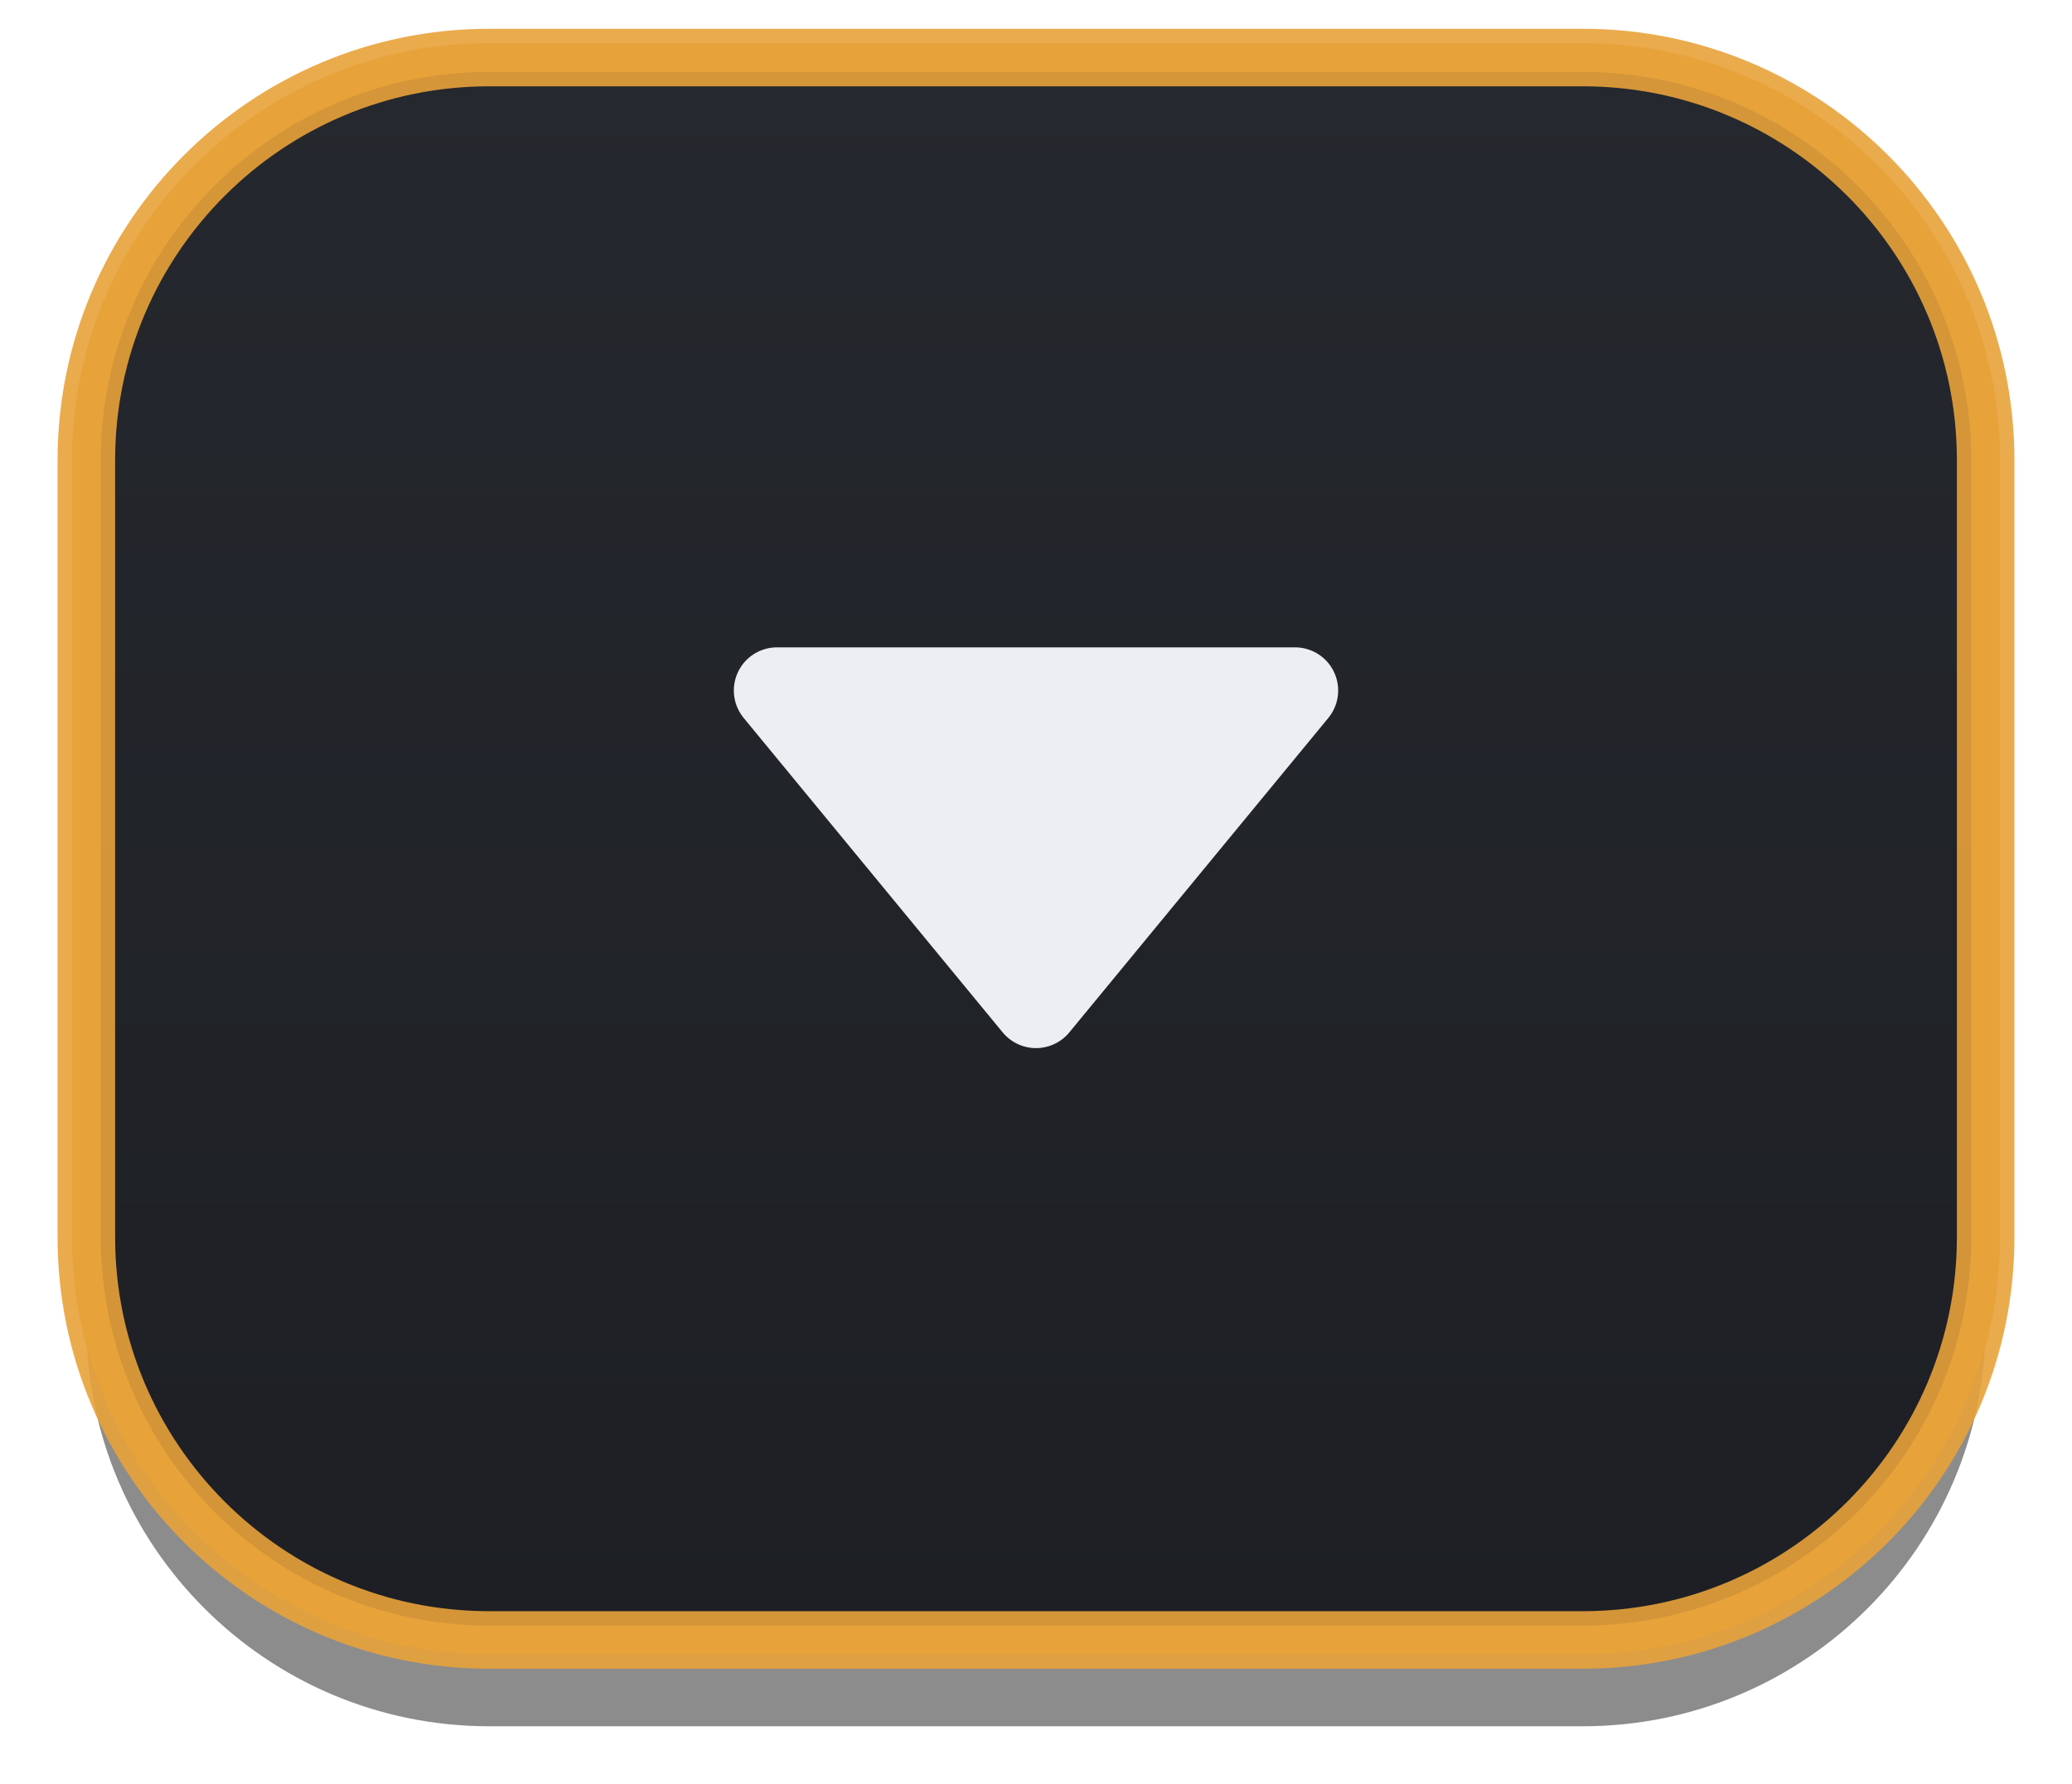
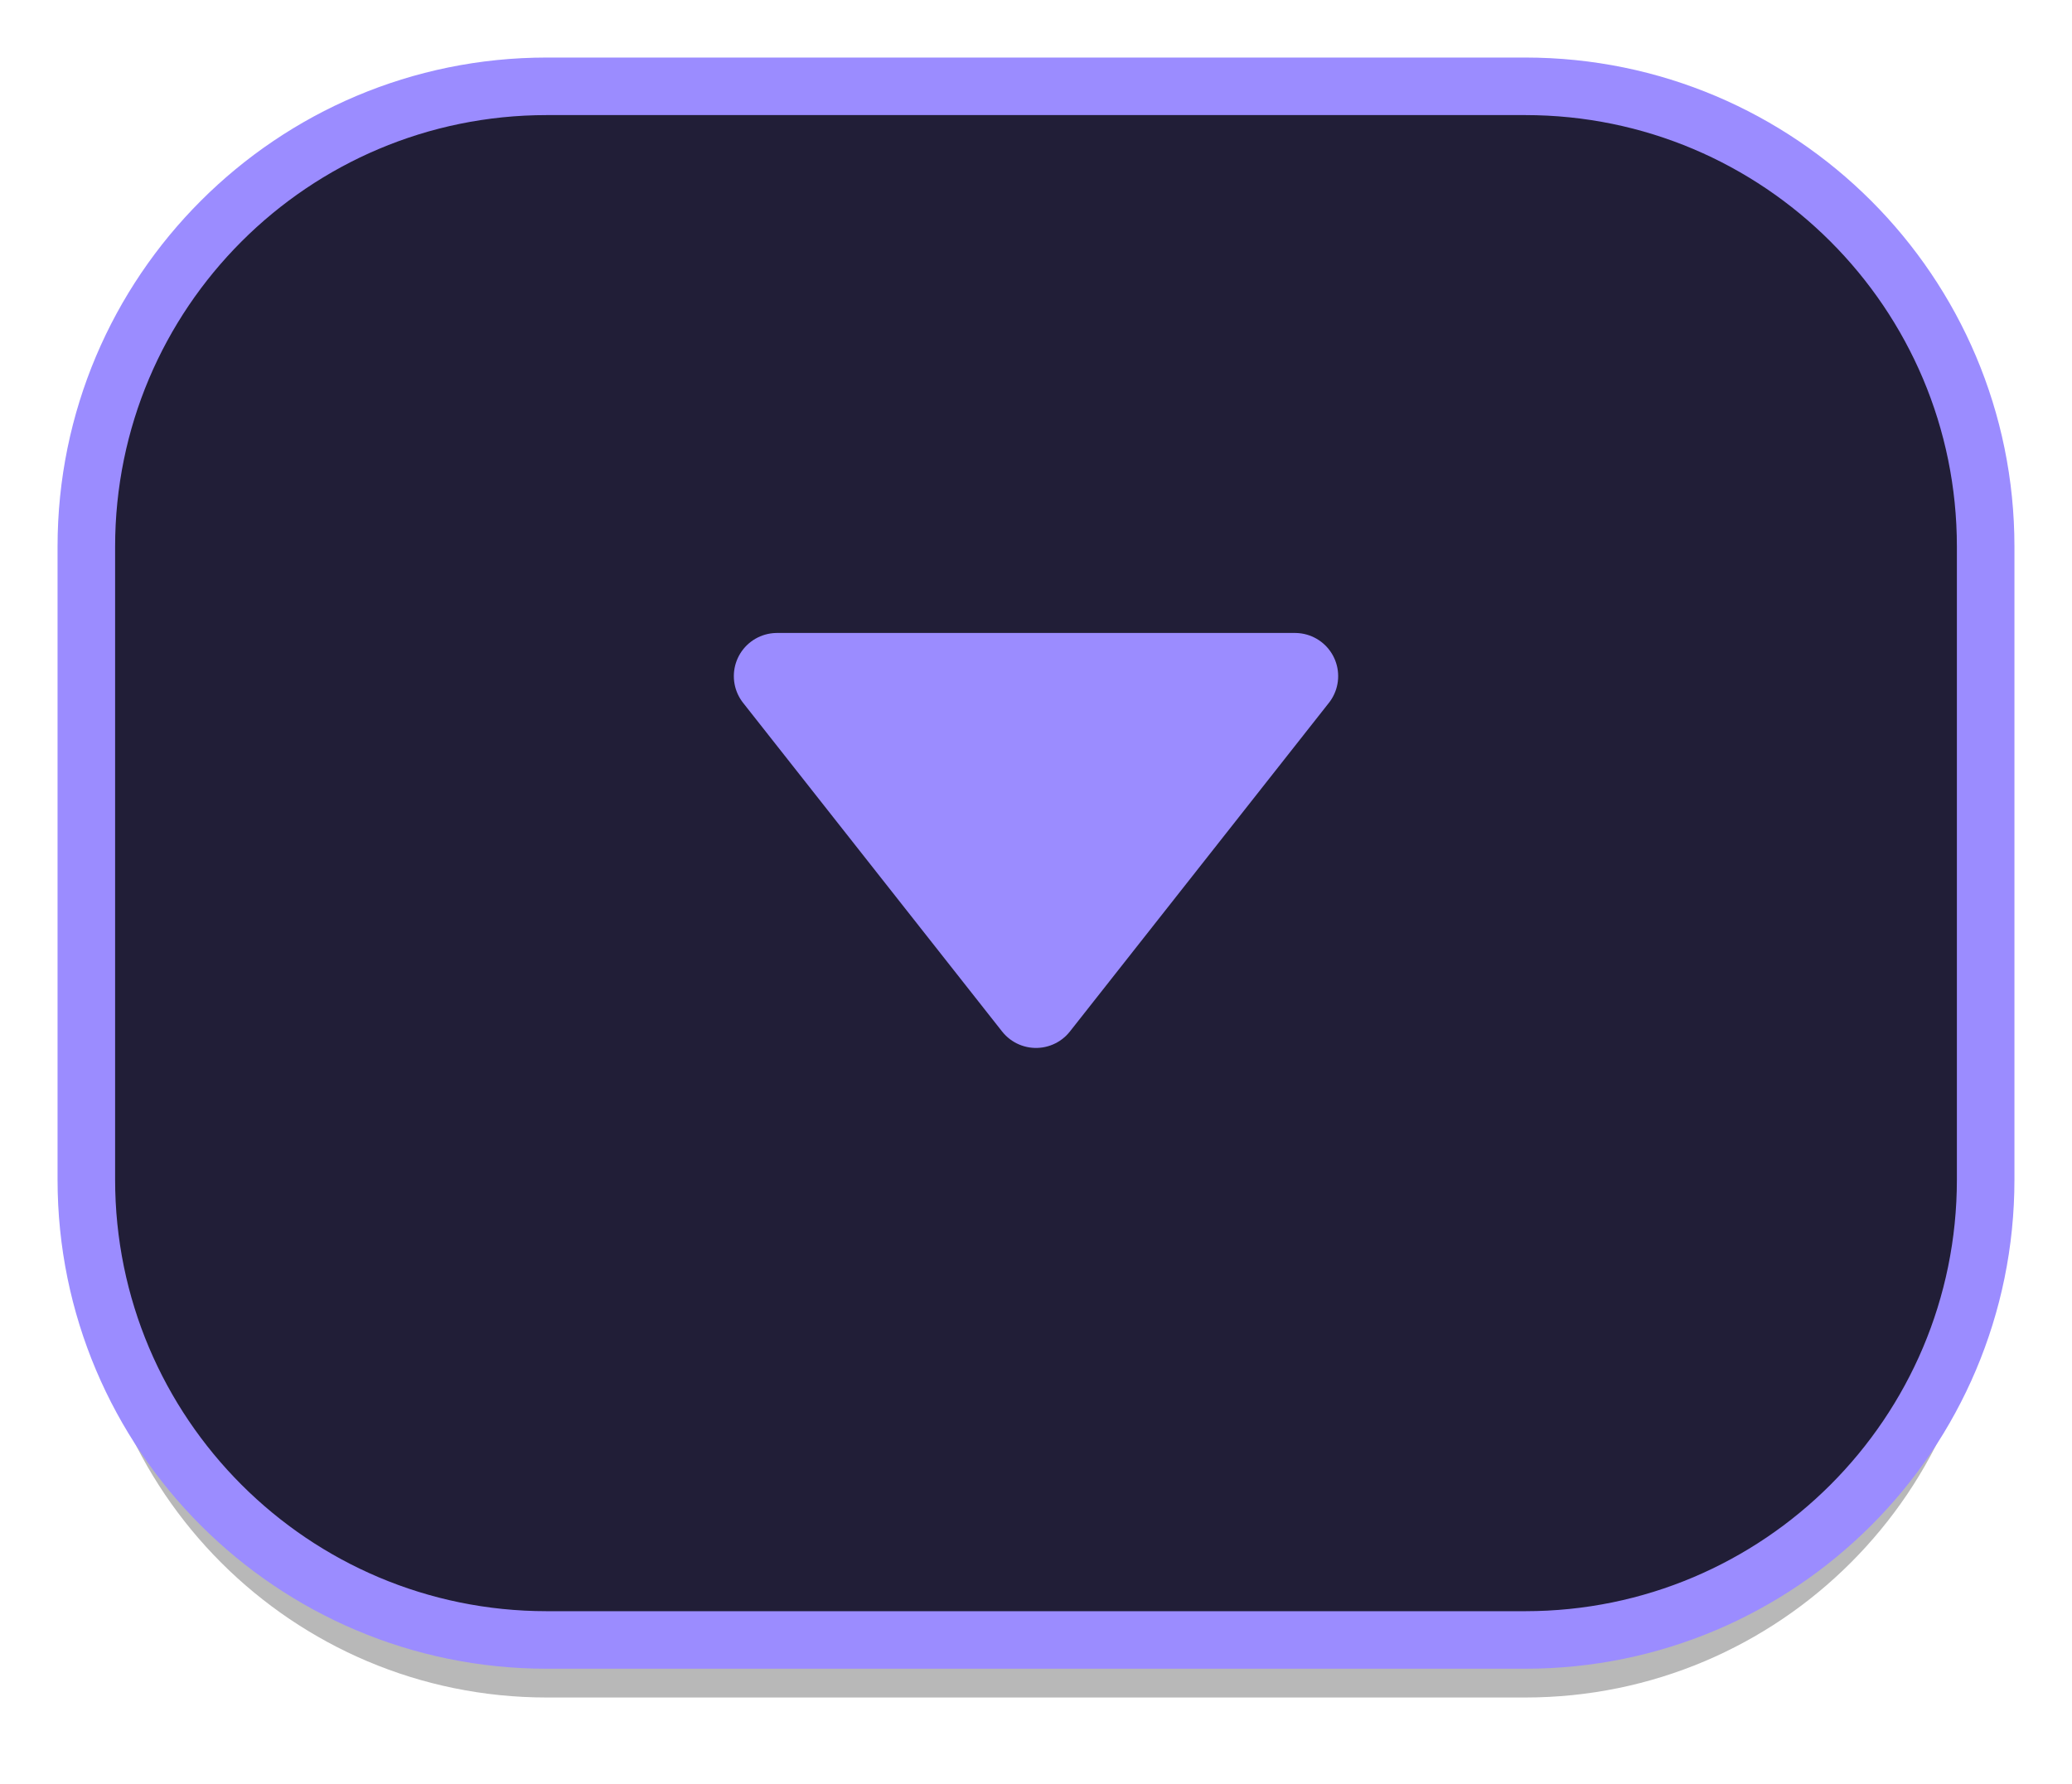
- <svg xmlns="http://www.w3.org/2000/svg" width="72" height="62" viewBox="0 0 72 62">
+ <svg xmlns="http://www.w3.org/2000/svg" width="72" height="62">
  <defs>
    <linearGradient id="f" x1="0" y1="0" x2="0" y2="1">
-       <stop offset="0" stop-color="#25282e" />
-       <stop offset="1" stop-color="#1d1f24" />
+       <stop offset="0" stop-color="#211e37" />
+       <stop offset="1" stop-color="#211e37" />
    </linearGradient>
-     <linearGradient id="hl" x1="0" y1="0" x2="0" y2="1">
-       <stop offset="0" stop-color="#fff" stop-opacity="0.0" />
-       <stop offset="0.5" stop-color="#fff" stop-opacity="0" />
+     <linearGradient id="h" x1="0" y1="0" x2="0" y2="1">
+       <stop offset="0" stop-color="#fff" stop-opacity="0" />
+       <stop offset="0.55" stop-color="#fff" stop-opacity="0" />
    </linearGradient>
  </defs>
-   <rect x="3" y="5" width="66" height="55" rx="14" fill="#000" opacity="0.45" />
-   <rect x="3" y="2" width="66" height="55" rx="14" fill="url(#f)" stroke="#e8a23a" stroke-width="1" />
-   <rect x="4" y="3" width="64" height="27.5" rx="13" fill="url(#hl)" />
-   <rect x="3" y="2" width="66" height="55" rx="14" fill="none" stroke="#e8a23a" stroke-width="2" opacity="0.9" />
-   <polygon points="27.0,24.0 45.0,24.0 36.0,34.929" fill="#eceef2" stroke="#eceef2" stroke-width="3" stroke-linejoin="round" />
+   <rect x="3" y="5" width="66" height="54" rx="16" fill="#000" opacity="0.28" />
+   <rect x="3" y="3" width="66" height="54" rx="16" fill="url(#f)" stroke="#9b8cff" stroke-width="1" />
+   <rect x="4" y="3" width="64" height="27.0" rx="15" fill="url(#h)" />
+   <rect x="3" y="3" width="66" height="54" rx="16" fill="none" stroke="#9b8cff" stroke-width="2" />
+   <polygon points="27.0,23.5 45.0,23.5 36.0,34.923" fill="#9b8cff" stroke="#9b8cff" stroke-width="3" stroke-linejoin="round" />
</svg>
